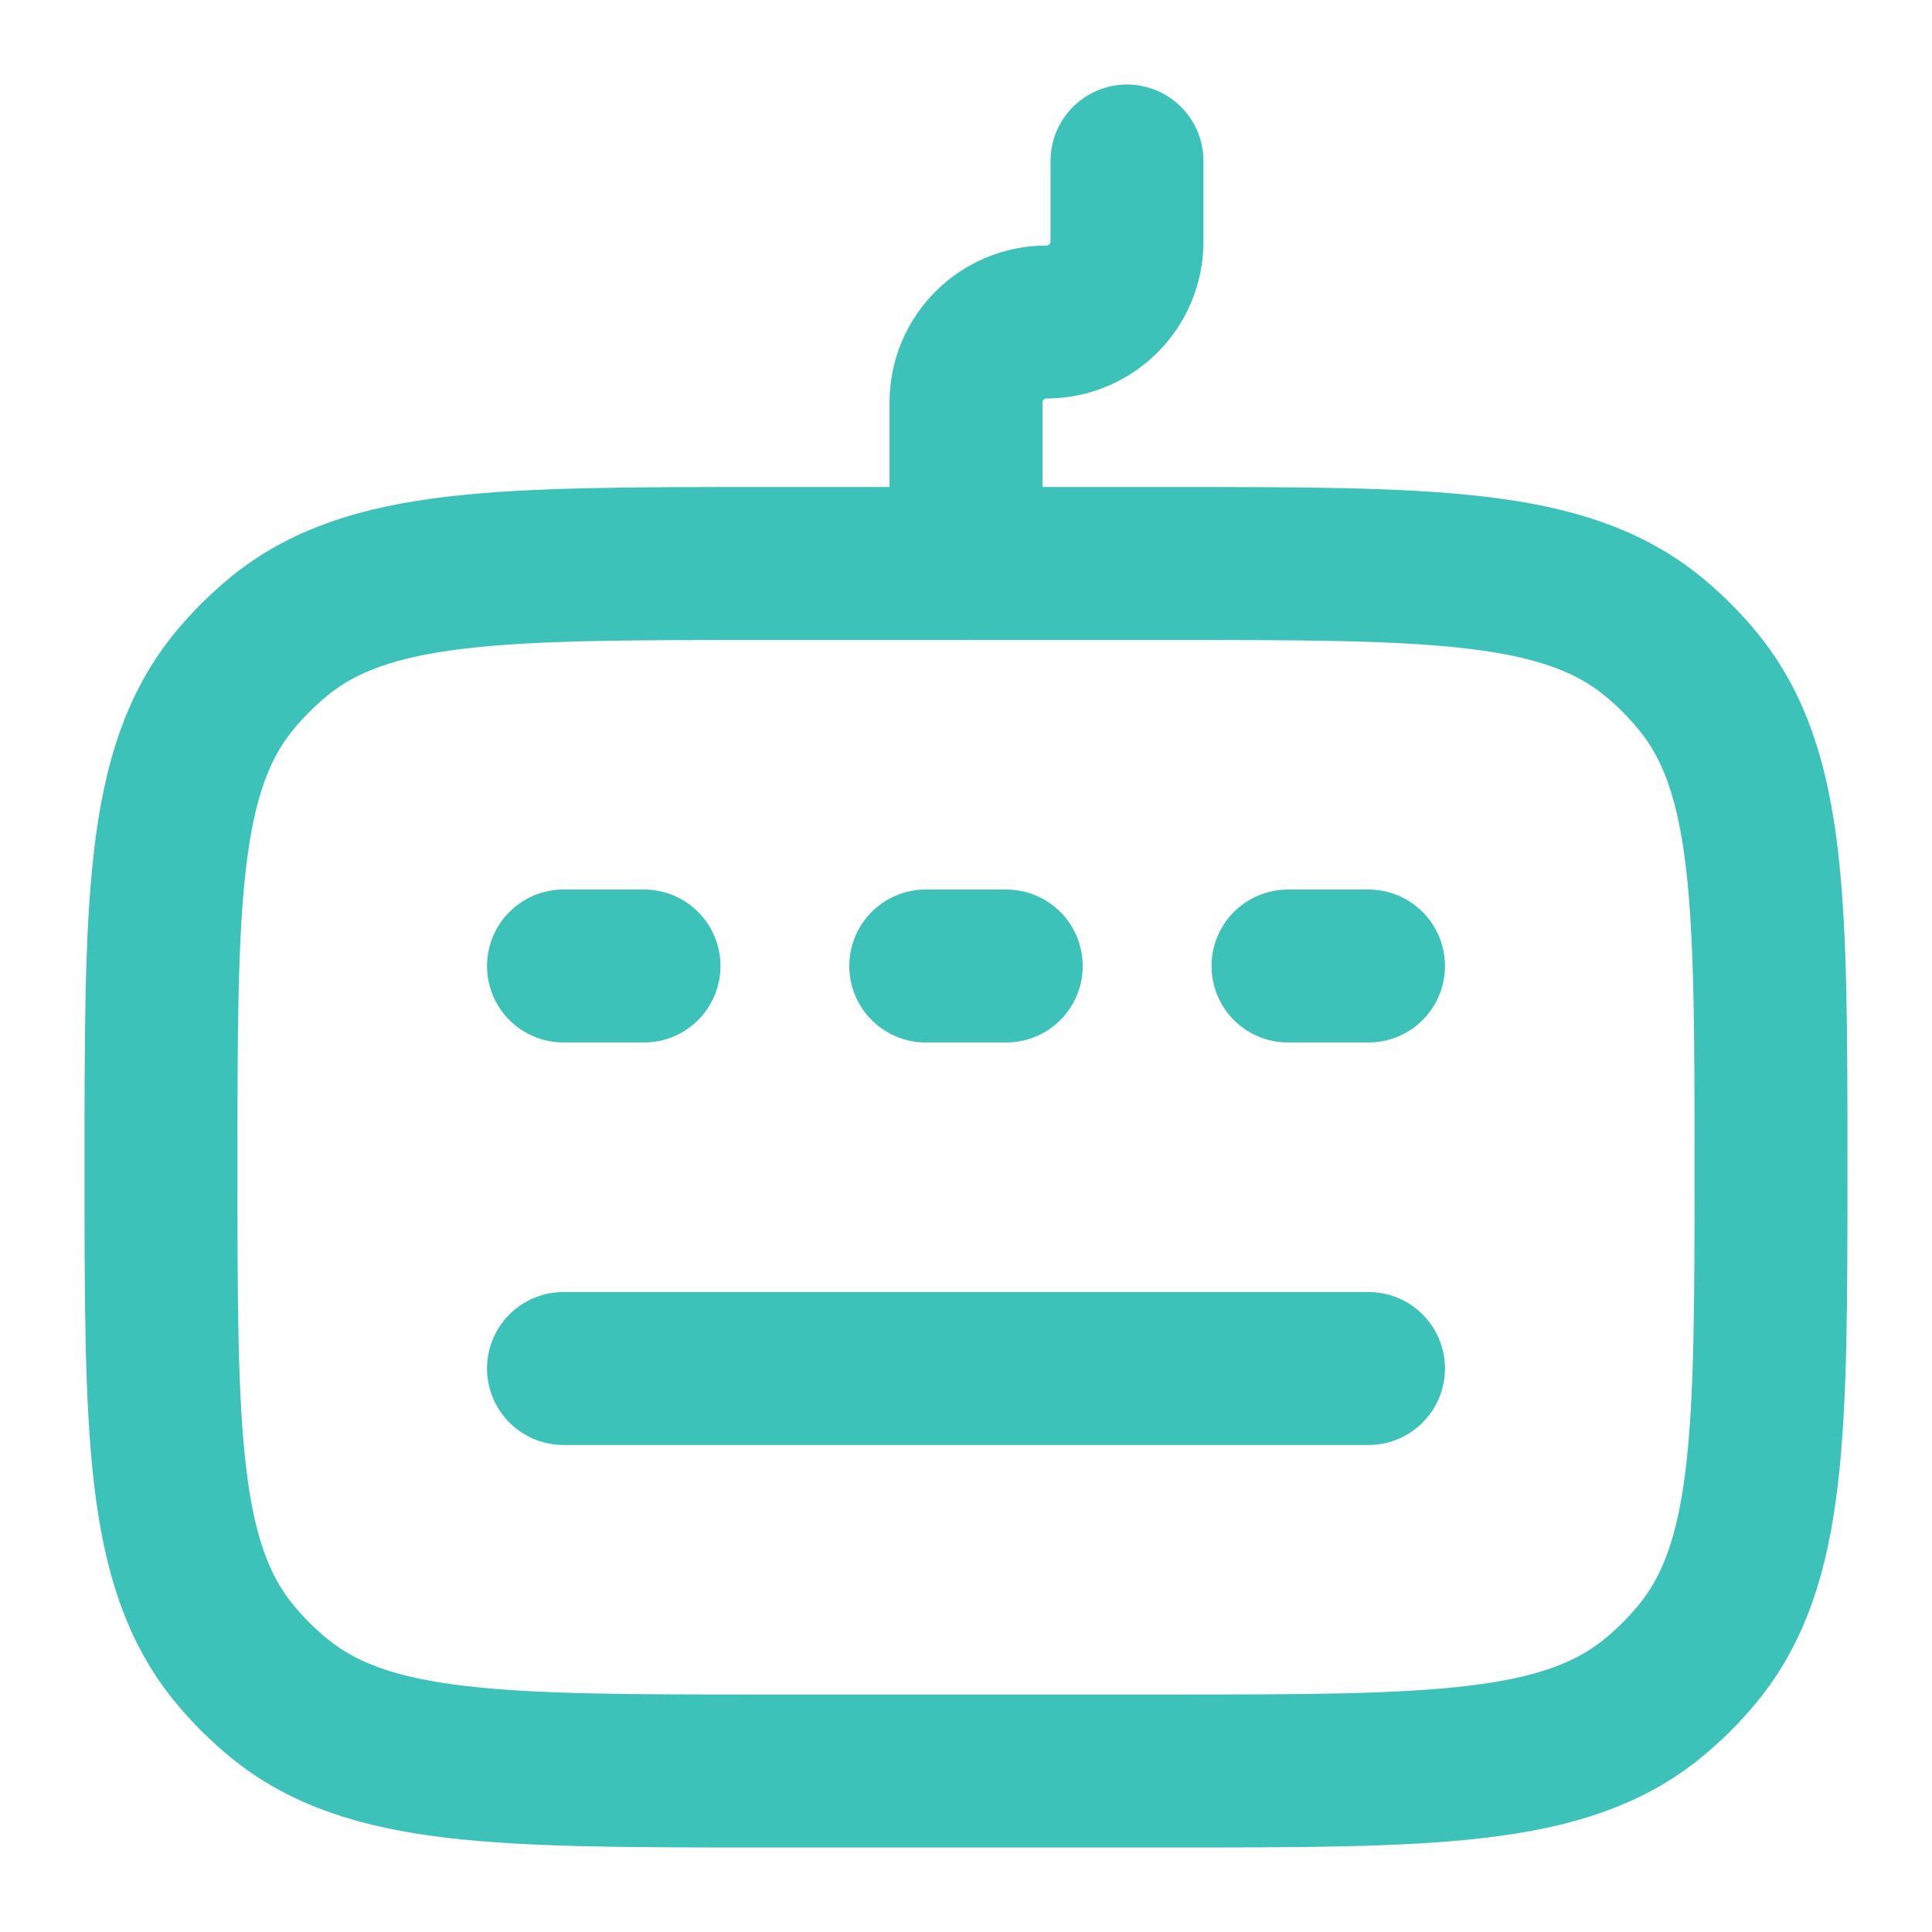
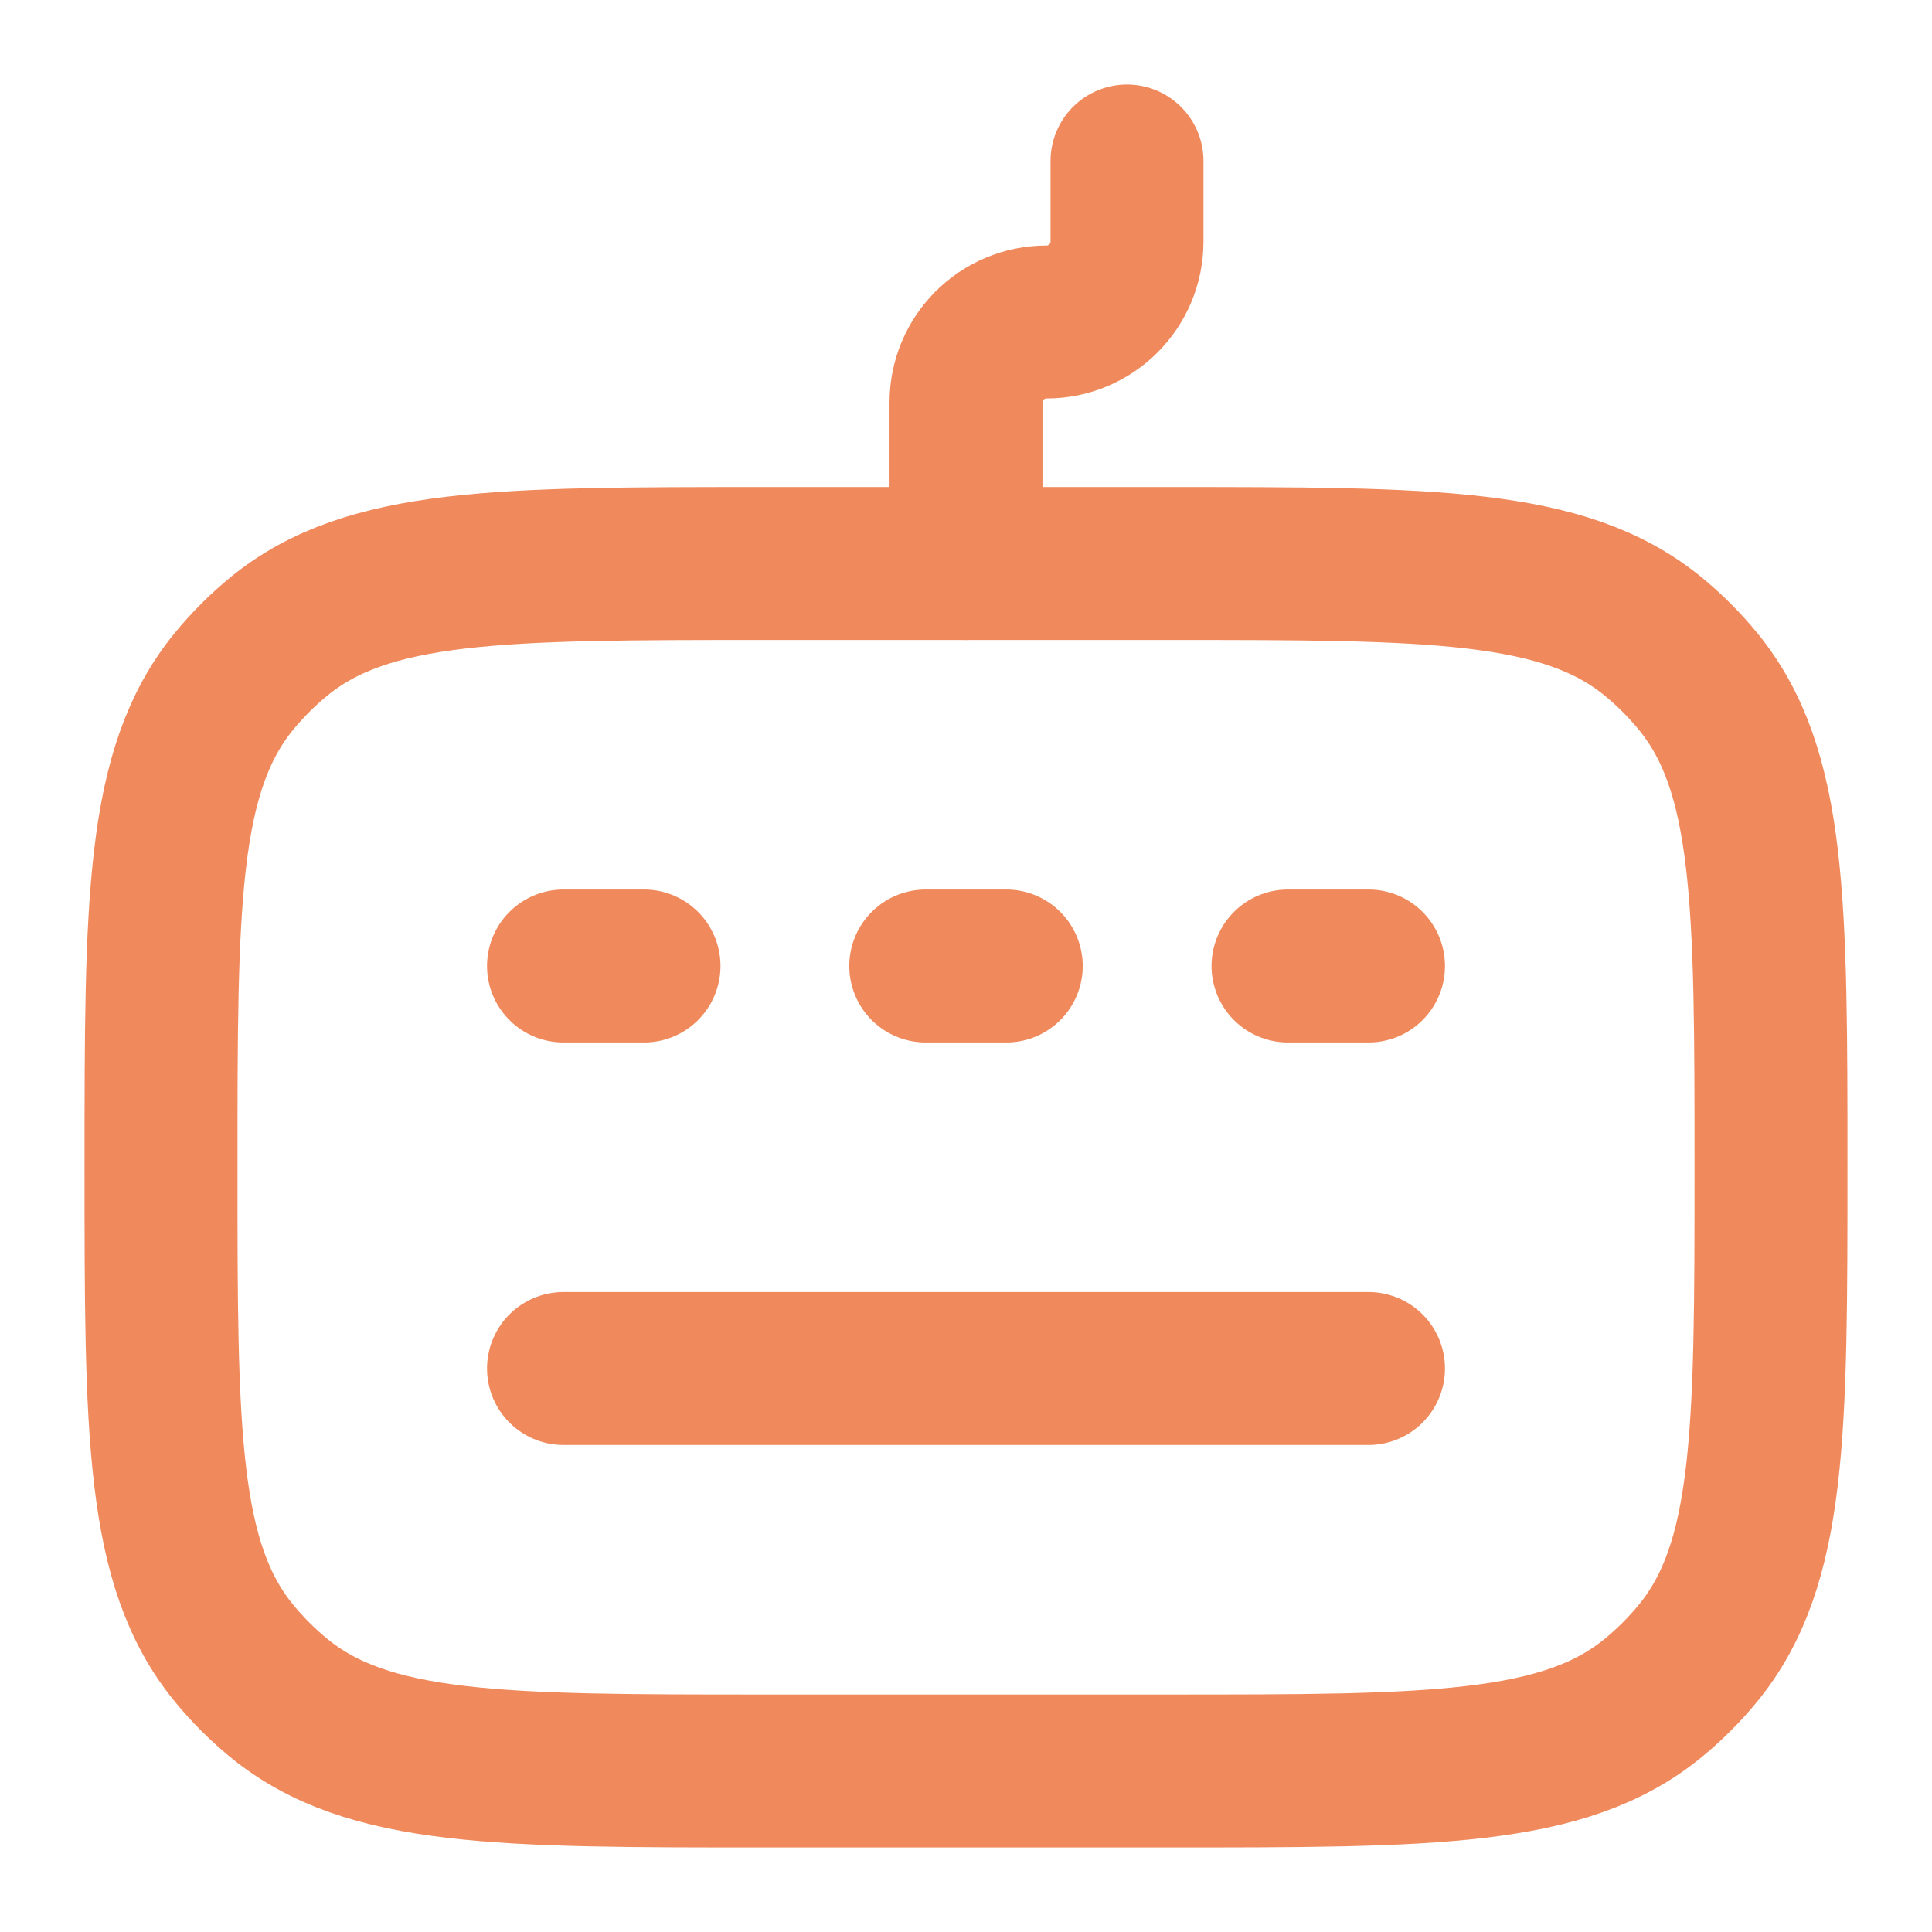
<svg xmlns="http://www.w3.org/2000/svg" width="64" height="64" viewBox="0 0 24 24">
-   <g fill="none" stroke="#3cc2b8" stroke-linecap="round" stroke-width="1.9">
+   <g fill="none" stroke="#f08a5d" stroke-linecap="round" stroke-width="1.9">
    <path d="M14.5 7h-5c-3.287 0-4.931 0-6.038.908a4 4 0 0 0-.554.554C2 9.57 2 11.212 2 14.5s0 4.931.908 6.038a4 4 0 0 0 .554.554C4.57 22 6.212 22 9.5 22h5c3.288 0 4.931 0 6.038-.908q.304-.25.554-.554C22 19.43 22 17.788 22 14.5c0-3.287 0-4.931-.908-6.038a4 4 0 0 0-.554-.554C19.43 7 17.788 7 14.5 7Z" />
    <path stroke-linejoin="round" d="M12 7V5a1 1 0 0 1 1-1a1 1 0 0 0 1-1V2M7 12h1m3.5 0h1m3.5 0h1M7 17h10" />
  </g>
</svg>
